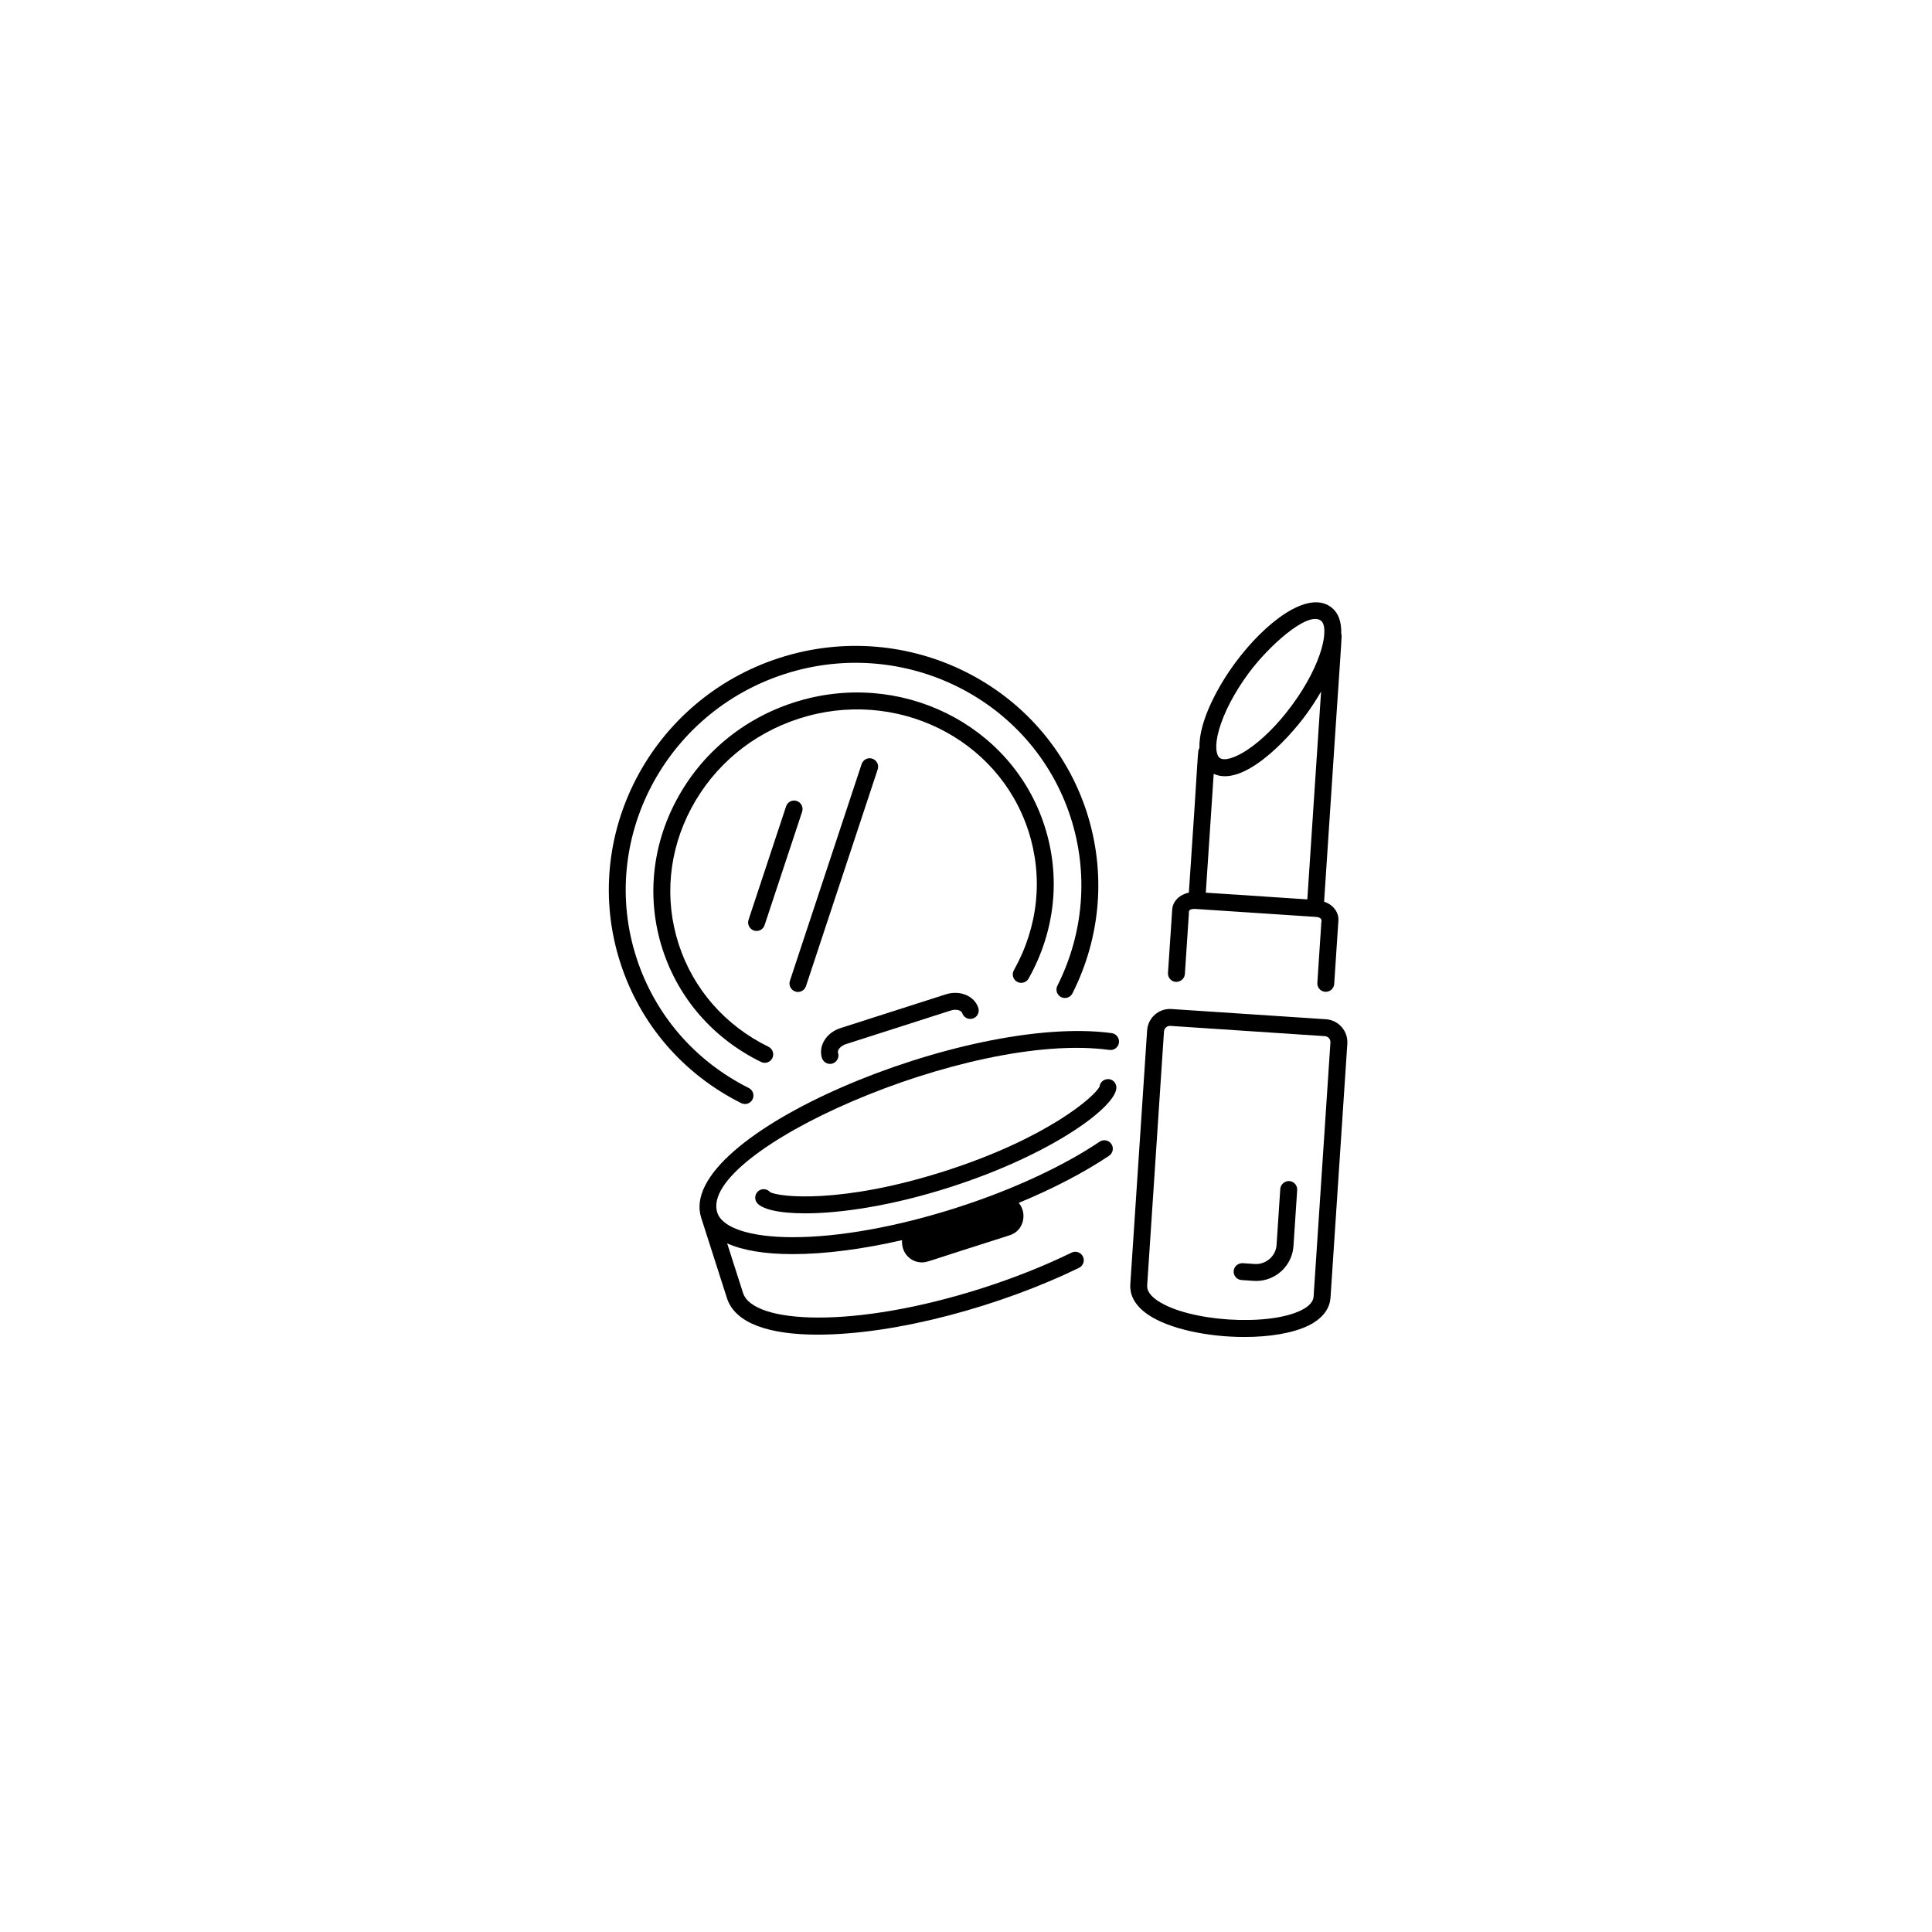
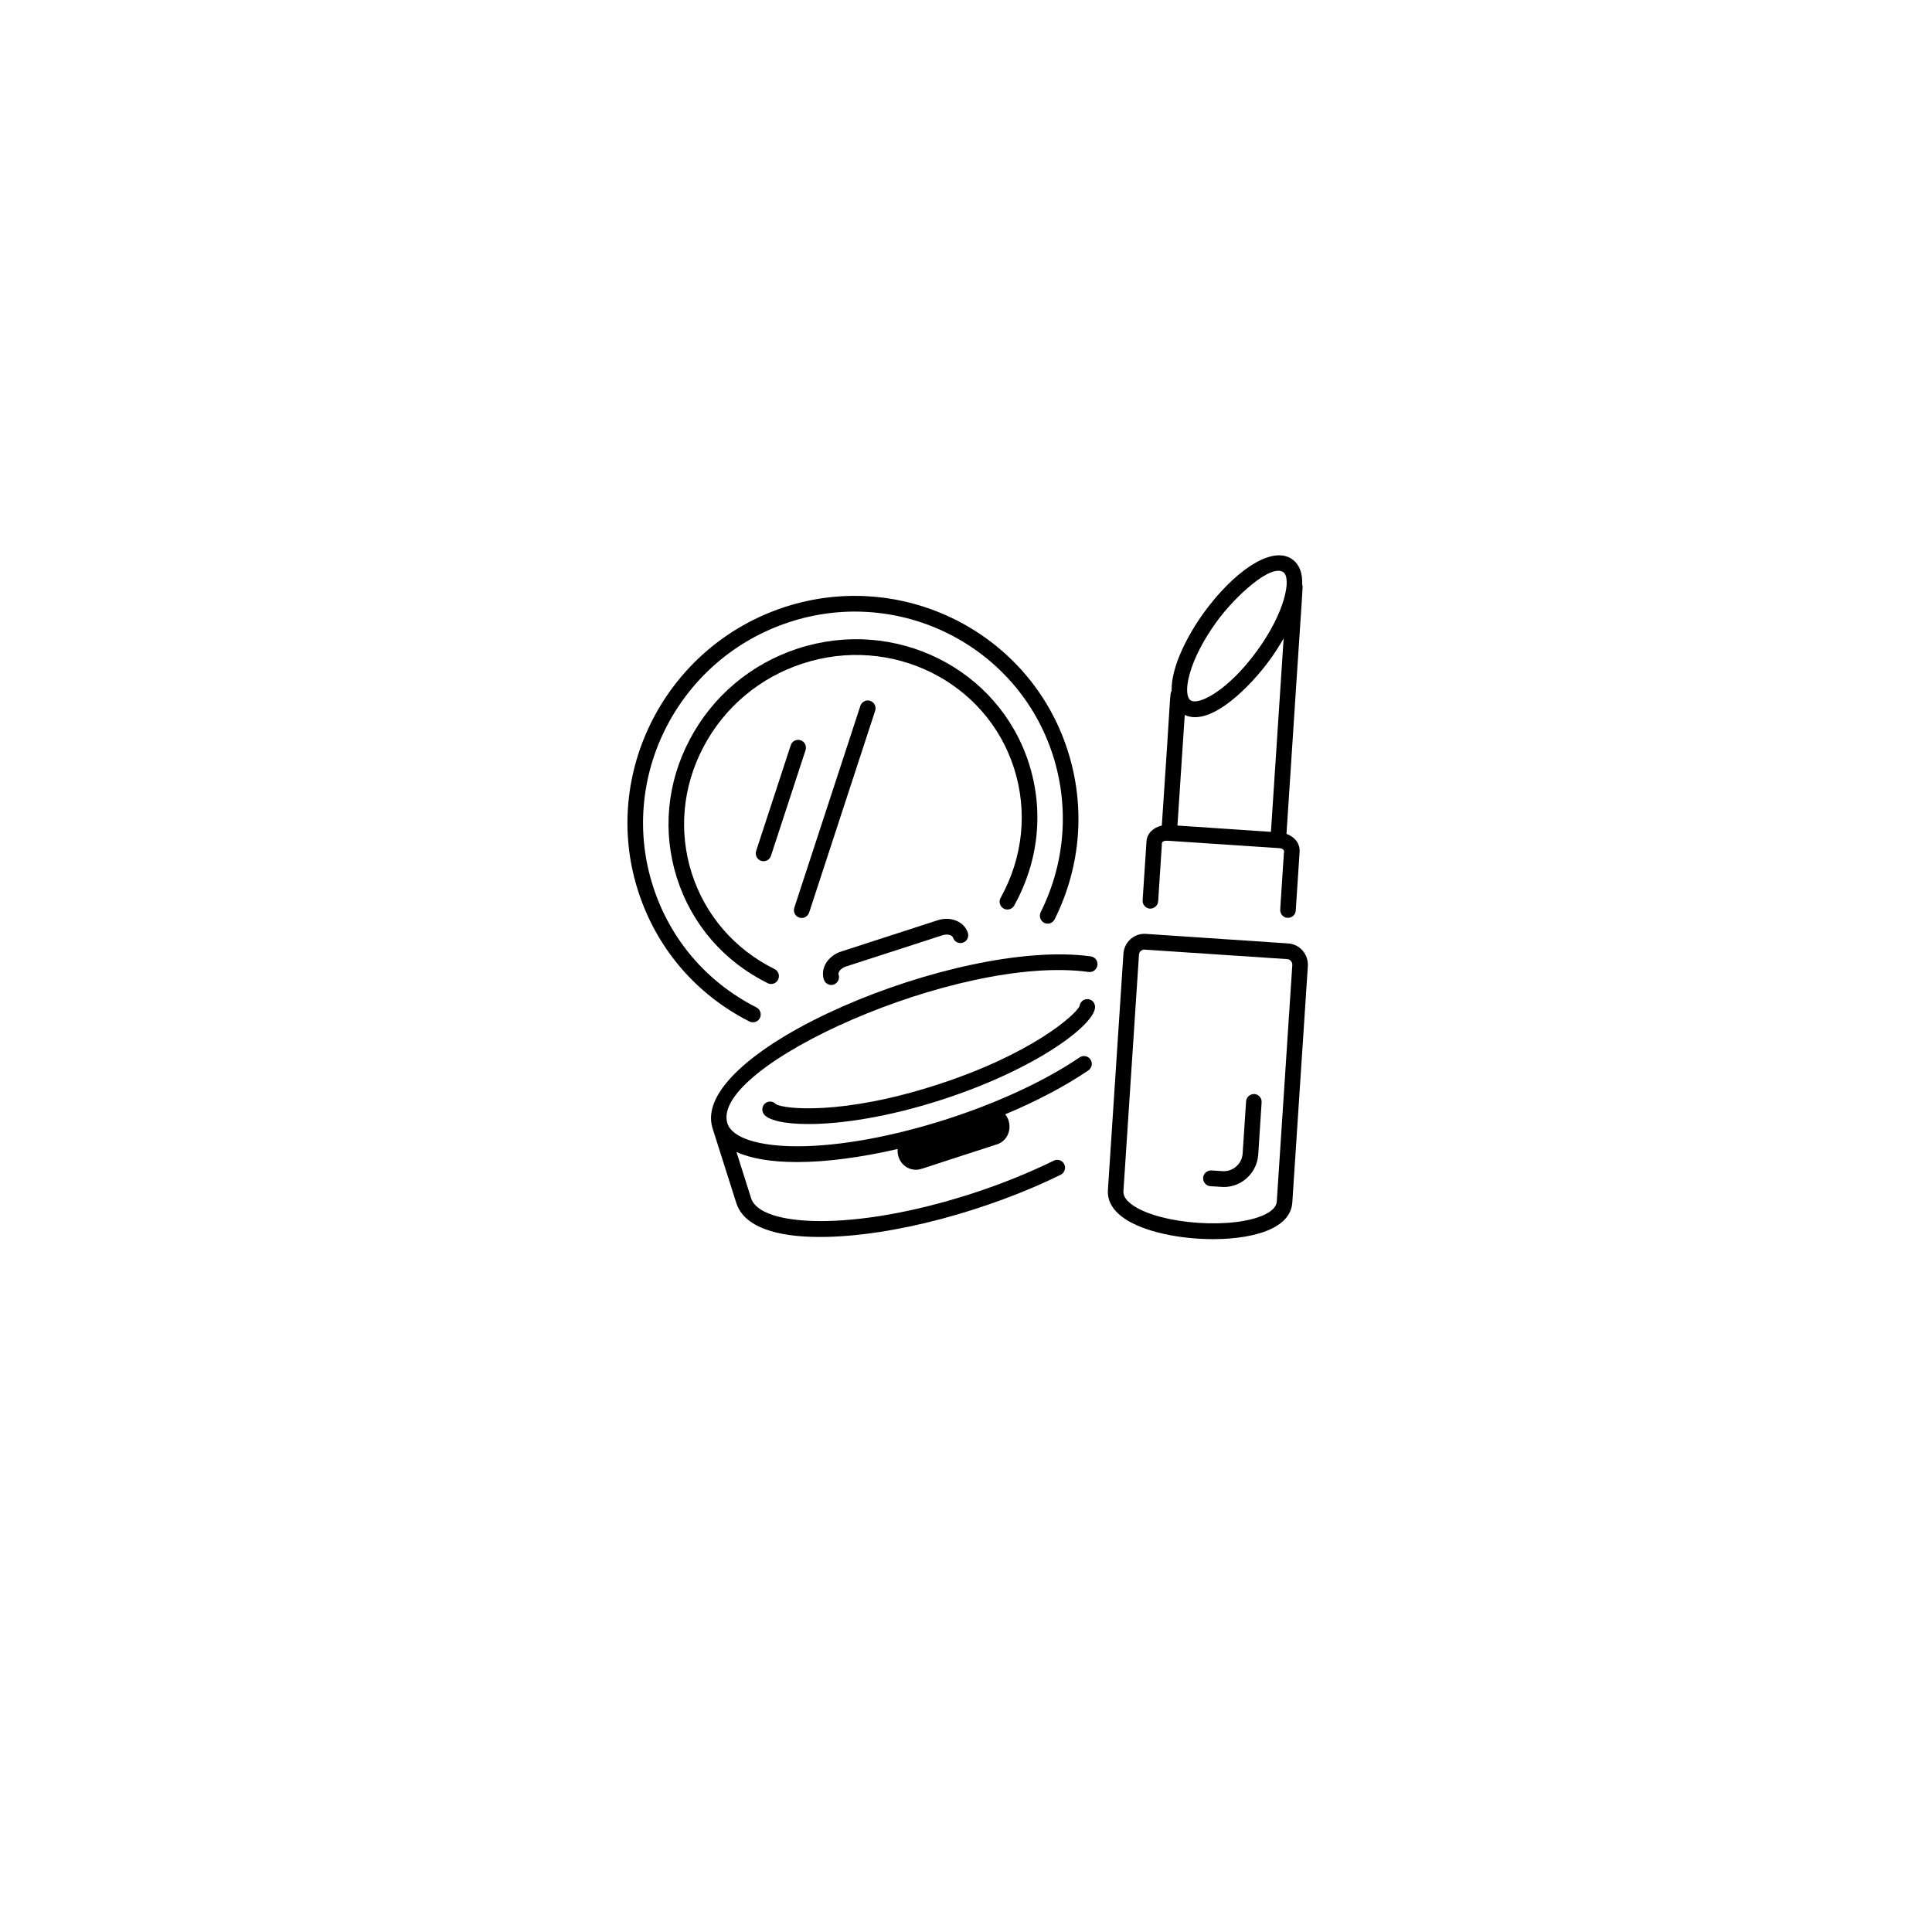
- <svg xmlns="http://www.w3.org/2000/svg" width="250" zoomAndPan="magnify" viewBox="0 0 187.5 187.5" height="250" preserveAspectRatio="xMidYMid meet" version="1.0">
+ <svg xmlns="http://www.w3.org/2000/svg" width="125" zoomAndPan="magnify" viewBox="0 0 94.08 101.04" height="125" preserveAspectRatio="xMidYMid meet" version="1.0">
  <defs>
-     <clipPath id="03720d6524">
-       <path d="M 109 97 L 130.902 97 L 130.902 129.777 L 109 129.777 Z M 109 97 " clip-rule="nonzero" />
+     <clipPath id="335bc48222">
+       <path d="M 54 48 L 64.988 48 L 64.988 64.816 L 54 64.816 Z M 54 48 " clip-rule="nonzero" />
    </clipPath>
-     <clipPath id="1717adf926">
-       <path d="M 113 58 L 130.902 58 L 130.902 97 L 113 97 Z M 113 58 " clip-rule="nonzero" />
+     <clipPath id="041358ef7e">
+       <path d="M 56 29 L 64.988 29 L 64.988 48 L 56 48 Z M 56 29 " clip-rule="nonzero" />
    </clipPath>
-     <clipPath id="c69f5653a1">
-       <path d="M 67 100 L 109 100 L 109 129.777 L 67 129.777 Z M 67 100 " clip-rule="nonzero" />
+     <clipPath id="f5f9a2a027">
+       <path d="M 33 49 L 54 49 L 54 64.816 L 33 64.816 Z M 33 49 " clip-rule="nonzero" />
    </clipPath>
  </defs>
-   <g clip-path="url(#03720d6524)">
-     <path fill="#000000" d="M 128.684 98.918 L 113.695 97.926 C 112.469 97.84 111.41 98.773 111.328 100 L 109.695 124.652 C 109.645 125.43 109.906 126.574 111.453 127.609 C 113.523 128.996 117.273 129.754 120.773 129.754 C 123.172 129.754 125.457 129.395 126.992 128.641 C 128.66 127.816 129.07 126.719 129.125 125.941 L 130.758 101.285 C 130.836 100.062 129.91 99 128.684 98.918 Z M 127.484 125.832 C 127.453 126.336 127.043 126.785 126.266 127.168 C 123.027 128.758 115.363 128.25 112.367 126.246 C 111.648 125.766 111.301 125.266 111.332 124.762 L 112.965 100.105 C 112.984 99.801 113.242 99.562 113.547 99.562 C 113.559 99.562 113.574 99.562 113.586 99.562 L 128.574 100.559 C 128.898 100.578 129.141 100.855 129.117 101.176 Z M 127.484 125.832 " fill-opacity="1" fill-rule="nonzero" />
+   <g clip-path="url(#335bc48222)">
+     <path fill="#000000" d="M 63.891 49.34 L 56.445 48.84 C 55.84 48.797 55.312 49.266 55.273 49.879 L 54.461 62.246 C 54.434 62.637 54.566 63.211 55.332 63.73 C 56.359 64.426 58.223 64.805 59.961 64.805 C 61.152 64.805 62.285 64.625 63.047 64.246 C 63.879 63.836 64.082 63.281 64.105 62.891 L 64.918 50.527 C 64.957 49.91 64.496 49.379 63.891 49.34 Z M 63.293 62.836 C 63.277 63.09 63.074 63.316 62.688 63.508 C 61.082 64.305 57.273 64.051 55.785 63.047 C 55.43 62.805 55.258 62.555 55.273 62.301 L 56.086 49.934 C 56.094 49.781 56.223 49.66 56.375 49.66 C 56.379 49.66 56.387 49.664 56.395 49.664 L 63.836 50.16 C 63.996 50.172 64.113 50.309 64.105 50.473 Z M 63.293 62.836 " fill-opacity="1" fill-rule="nonzero" />
  </g>
-   <g clip-path="url(#1717adf926)">
-     <path fill="#000000" d="M 129.156 58.906 C 126.906 57.246 122.77 60.395 119.848 64.367 C 118.27 66.512 116.332 69.957 116.402 72.609 C 116.195 72.957 116.375 72.18 115.379 86.629 C 114.488 86.816 113.816 87.449 113.762 88.277 L 113.352 94.422 C 113.324 94.875 113.664 95.266 114.117 95.293 C 114.559 95.305 114.961 94.984 114.992 94.531 L 115.371 88.793 C 115.441 88.637 115.152 88.191 115.992 88.211 L 127.688 88.984 C 128.527 89.043 128.168 89.555 128.219 89.773 L 127.848 95.383 C 127.816 95.836 128.16 96.223 128.613 96.254 C 129.082 96.281 129.457 95.93 129.484 95.492 L 129.891 89.344 C 129.938 88.633 129.5 87.855 128.504 87.504 C 130.293 60.137 130.266 61.801 130.164 61.5 C 130.203 60.379 129.91 59.461 129.156 58.906 Z M 118.297 70.852 C 118.77 69.176 119.789 67.219 121.172 65.34 C 123.059 62.773 126.883 59.277 128.184 60.227 C 129.043 60.859 128.379 64.375 125.387 68.441 C 122.391 72.508 119.23 74.18 118.375 73.555 C 118.055 73.32 117.844 72.469 118.297 70.852 Z M 126.875 87.285 L 117.023 86.633 L 117.789 75.102 C 120.574 76.398 124.848 71.941 126.707 69.414 C 127.254 68.672 127.762 67.895 128.211 67.113 Z M 126.875 87.285 " fill-opacity="1" fill-rule="nonzero" />
+   <g clip-path="url(#041358ef7e)">
+     <path fill="#000000" d="M 64.125 29.266 C 63.008 28.438 60.953 30.016 59.504 32.008 C 58.719 33.082 57.758 34.812 57.793 36.141 C 57.688 36.316 57.777 35.926 57.281 43.176 C 56.84 43.27 56.508 43.586 56.48 44 L 56.277 47.082 C 56.262 47.309 56.434 47.504 56.656 47.52 C 56.875 47.527 57.074 47.363 57.09 47.137 L 57.277 44.258 C 57.312 44.18 57.172 43.957 57.59 43.969 L 63.395 44.355 C 63.812 44.383 63.633 44.641 63.656 44.75 L 63.473 47.562 C 63.457 47.793 63.629 47.988 63.852 48 C 64.086 48.016 64.273 47.84 64.285 47.617 L 64.488 44.535 C 64.512 44.18 64.293 43.789 63.801 43.613 C 64.688 29.887 64.676 30.719 64.621 30.57 C 64.645 30.008 64.496 29.547 64.125 29.266 Z M 58.734 35.258 C 58.965 34.418 59.473 33.438 60.16 32.496 C 61.098 31.207 62.996 29.453 63.641 29.93 C 64.066 30.246 63.738 32.012 62.25 34.051 C 60.766 36.09 59.195 36.93 58.77 36.617 C 58.613 36.496 58.508 36.07 58.734 35.258 Z M 62.988 43.504 L 58.098 43.176 L 58.48 37.391 C 59.863 38.043 61.984 35.805 62.906 34.539 C 63.18 34.164 63.43 33.777 63.652 33.387 Z M 62.988 43.504 " fill-opacity="1" fill-rule="nonzero" />
  </g>
-   <path fill="#000000" d="M 125.125 114.621 C 124.691 114.602 124.281 114.934 124.25 115.387 L 123.891 120.82 C 123.82 121.91 122.867 122.727 121.781 122.672 L 120.602 122.59 C 120.156 122.574 119.758 122.902 119.727 123.355 C 119.695 123.809 120.039 124.199 120.492 124.227 C 121.668 124.305 121.723 124.316 121.91 124.316 C 123.805 124.316 125.402 122.844 125.531 120.93 L 125.891 115.496 C 125.918 115.043 125.578 114.652 125.125 114.621 Z M 125.125 114.621 " fill-opacity="1" fill-rule="nonzero" />
-   <path fill="#000000" d="M 82.082 101.336 L 92.285 98.066 C 92.812 97.898 93.301 98.059 93.383 98.316 C 93.52 98.746 93.98 98.984 94.414 98.848 C 94.844 98.711 95.082 98.246 94.945 97.816 C 94.57 96.652 93.156 96.059 91.781 96.504 L 81.578 99.773 C 80.156 100.227 79.406 101.543 79.77 102.68 C 79.883 103.027 80.203 103.25 80.551 103.25 C 81.105 103.25 81.504 102.707 81.332 102.176 C 81.227 101.848 81.688 101.461 82.082 101.336 Z M 82.082 101.336 " fill-opacity="1" fill-rule="nonzero" />
-   <g clip-path="url(#c69f5653a1)">
-     <path fill="#000000" d="M 107.891 100.266 C 93.879 98.352 65.477 110.145 68.051 118.184 L 70.551 125.984 C 71.352 128.484 74.766 129.527 79.34 129.527 C 87.094 129.527 97.238 126.688 104.719 123.043 C 105.125 122.844 105.297 122.352 105.098 121.945 C 104.898 121.539 104.406 121.367 104 121.566 C 101.336 122.863 98.426 124.02 95.344 125.008 C 82.848 129.012 73.07 128.473 72.113 125.484 L 70.57 120.668 C 72.078 121.344 74.184 121.707 76.879 121.711 C 76.902 121.711 76.926 121.711 76.949 121.711 C 80.062 121.711 83.707 121.234 87.547 120.355 C 87.449 121.559 88.348 122.516 89.469 122.516 C 90.012 122.516 89.715 122.5 98.012 119.875 C 99.352 119.445 99.723 117.77 98.871 116.738 C 102.195 115.359 105.207 113.797 107.637 112.164 C 108.012 111.91 108.113 111.398 107.859 111.023 C 107.605 110.648 107.098 110.547 106.719 110.801 C 103.121 113.219 98.191 115.492 92.844 117.207 C 87.078 119.055 81.438 120.07 76.949 120.07 C 76.926 120.07 76.902 120.07 76.883 120.07 C 72.809 120.062 70.09 119.168 69.613 117.684 C 67.711 111.75 93.898 100.02 107.668 101.895 C 108.121 101.957 108.531 101.641 108.594 101.191 C 108.652 100.742 108.34 100.328 107.891 100.266 Z M 107.891 100.266 " fill-opacity="1" fill-rule="nonzero" />
+   <path fill="#000000" d="M 62.121 57.215 C 61.906 57.207 61.703 57.371 61.688 57.598 L 61.508 60.324 C 61.473 60.871 61 61.281 60.461 61.25 L 59.875 61.211 C 59.656 61.203 59.457 61.367 59.441 61.594 C 59.426 61.82 59.598 62.02 59.82 62.035 C 60.406 62.07 60.434 62.078 60.527 62.078 C 61.465 62.078 62.258 61.34 62.324 60.379 L 62.5 57.652 C 62.516 57.426 62.348 57.23 62.121 57.215 Z M 62.121 57.215 " fill-opacity="1" fill-rule="nonzero" />
+   <path fill="#000000" d="M 40.75 50.551 L 45.816 48.91 C 46.078 48.828 46.32 48.906 46.363 49.035 C 46.43 49.254 46.66 49.371 46.875 49.301 C 47.09 49.234 47.207 49 47.137 48.785 C 46.953 48.203 46.25 47.906 45.566 48.125 L 40.504 49.766 C 39.797 49.996 39.422 50.656 39.605 51.223 C 39.66 51.398 39.82 51.512 39.992 51.512 C 40.266 51.512 40.465 51.238 40.379 50.973 C 40.328 50.809 40.555 50.613 40.75 50.551 Z M 40.75 50.551 " fill-opacity="1" fill-rule="nonzero" />
+   <g clip-path="url(#f5f9a2a027)">
+     <path fill="#000000" d="M 53.566 50.016 C 46.609 49.055 32.508 54.969 33.785 59.004 L 35.027 62.914 C 35.426 64.168 37.121 64.691 39.391 64.691 C 43.242 64.691 48.277 63.266 51.992 61.438 C 52.191 61.34 52.277 61.094 52.18 60.887 C 52.078 60.684 51.836 60.598 51.633 60.699 C 50.312 61.348 48.867 61.93 47.336 62.426 C 41.133 64.434 36.277 64.164 35.801 62.664 L 35.035 60.246 C 35.785 60.586 36.832 60.77 38.168 60.773 C 38.18 60.773 38.191 60.773 38.203 60.773 C 39.75 60.773 41.559 60.531 43.465 60.09 C 43.418 60.695 43.863 61.176 44.422 61.176 C 44.688 61.176 44.543 61.168 48.66 59.848 C 49.328 59.633 49.512 58.793 49.09 58.277 C 50.738 57.586 52.234 56.801 53.438 55.98 C 53.625 55.855 53.676 55.598 53.551 55.41 C 53.426 55.223 53.172 55.172 52.984 55.297 C 51.199 56.512 48.75 57.652 46.094 58.512 C 43.23 59.438 40.434 59.949 38.203 59.949 C 38.191 59.949 38.18 59.949 38.172 59.949 C 36.148 59.941 34.797 59.496 34.562 58.75 C 33.617 55.773 46.621 49.891 53.453 50.832 C 53.68 50.863 53.883 50.703 53.914 50.477 C 53.945 50.254 53.789 50.047 53.566 50.016 Z M 53.566 50.016 " fill-opacity="1" fill-rule="nonzero" />
  </g>
-   <path fill="#000000" d="M 107.488 104.73 C 107.078 104.75 106.75 105.066 106.707 105.461 C 106.289 106.359 101.715 110.445 91.703 113.652 C 81.66 116.867 75.586 116.184 74.734 115.691 C 74.469 115.391 74.016 115.316 73.672 115.539 C 73.289 115.785 73.18 116.293 73.422 116.676 C 73.852 117.34 75.547 117.754 78.141 117.754 C 81.559 117.754 86.531 117.035 92.203 115.215 C 102.176 112.02 108.426 107.336 108.344 105.516 C 108.324 105.062 107.938 104.691 107.488 104.73 Z M 107.488 104.73 " fill-opacity="1" fill-rule="nonzero" />
-   <path fill="#000000" d="M 73.035 106.691 C 73.238 106.285 73.074 105.793 72.668 105.59 C 67.43 102.965 63.555 98.473 61.766 92.945 C 58.074 81.523 64.52 69.176 76.137 65.418 C 87.75 61.66 100.207 67.895 103.902 79.316 C 105.652 84.734 105.195 90.539 102.617 95.668 C 102.414 96.07 102.574 96.562 102.98 96.77 C 103.387 96.973 103.879 96.809 104.082 96.402 C 106.859 90.891 107.348 84.645 105.465 78.812 C 101.492 66.531 88.109 59.824 75.629 63.855 C 63.152 67.895 56.234 81.168 60.207 93.449 C 62.129 99.402 66.297 104.234 71.934 107.059 C 72.34 107.262 72.832 107.098 73.035 106.691 Z M 73.035 106.691 " fill-opacity="1" fill-rule="nonzero" />
-   <path fill="#000000" d="M 98.707 95.281 C 99.102 95.5 99.602 95.363 99.824 94.969 C 102.418 90.348 102.965 85.078 101.367 80.137 C 98.164 70.238 87.25 64.875 77.027 68.18 C 72.09 69.777 68.047 73.145 65.641 77.668 C 63.227 82.199 62.754 87.332 64.301 92.125 C 65.852 96.918 69.246 100.805 73.859 103.062 C 74.27 103.266 74.758 103.094 74.957 102.688 C 75.156 102.281 74.988 101.789 74.582 101.59 C 70.371 99.527 67.277 95.988 65.863 91.621 C 64.453 87.254 64.887 82.574 67.09 78.438 C 69.293 74.297 73.004 71.207 77.535 69.742 C 86.891 66.715 96.883 71.605 99.805 80.641 C 101.262 85.145 100.762 89.945 98.395 94.164 C 98.172 94.559 98.312 95.059 98.707 95.281 Z M 98.707 95.281 " fill-opacity="1" fill-rule="nonzero" />
-   <path fill="#000000" d="M 77.184 96.227 C 77.602 96.367 78.074 96.145 78.219 95.707 L 85.18 74.668 C 85.324 74.238 85.09 73.773 84.66 73.629 C 84.23 73.484 83.766 73.719 83.621 74.152 L 76.66 95.191 C 76.52 95.621 76.754 96.086 77.184 96.227 Z M 77.184 96.227 " fill-opacity="1" fill-rule="nonzero" />
-   <path fill="#000000" d="M 77.324 77.734 C 76.895 77.59 76.43 77.828 76.289 78.258 L 72.645 89.27 C 72.504 89.699 72.738 90.164 73.168 90.309 C 73.586 90.449 74.059 90.223 74.203 89.785 L 77.848 78.773 C 77.988 78.344 77.758 77.879 77.324 77.734 Z M 77.324 77.734 " fill-opacity="1" fill-rule="nonzero" />
+   <path fill="#000000" d="M 53.363 52.254 C 53.16 52.262 53 52.422 52.977 52.621 C 52.77 53.07 50.5 55.121 45.527 56.73 C 40.543 58.344 37.527 58 37.102 57.75 C 36.973 57.602 36.75 57.562 36.574 57.676 C 36.387 57.797 36.332 58.055 36.453 58.246 C 36.664 58.578 37.508 58.785 38.797 58.785 C 40.492 58.785 42.961 58.426 45.777 57.512 C 50.73 55.91 53.832 53.559 53.789 52.645 C 53.781 52.418 53.59 52.234 53.363 52.254 Z M 53.363 52.254 " fill-opacity="1" fill-rule="nonzero" />
+   <path fill="#000000" d="M 36.262 53.238 C 36.359 53.035 36.281 52.785 36.078 52.684 C 33.477 51.367 31.555 49.117 30.668 46.34 C 28.832 40.613 32.031 34.422 37.801 32.535 C 43.566 30.648 49.75 33.777 51.586 39.504 C 52.453 42.223 52.227 45.137 50.945 47.707 C 50.848 47.91 50.926 48.156 51.129 48.262 C 51.328 48.363 51.574 48.281 51.676 48.078 C 53.055 45.312 53.297 42.176 52.359 39.254 C 50.387 33.094 43.742 29.73 37.551 31.75 C 31.355 33.777 27.918 40.434 29.891 46.594 C 30.848 49.582 32.914 52.004 35.715 53.422 C 35.914 53.523 36.16 53.441 36.262 53.238 Z M 36.262 53.238 " fill-opacity="1" fill-rule="nonzero" />
+   <path fill="#000000" d="M 49.008 47.516 C 49.203 47.625 49.449 47.555 49.562 47.355 C 50.848 45.039 51.121 42.398 50.328 39.918 C 48.738 34.953 43.316 32.262 38.242 33.918 C 35.793 34.719 33.785 36.41 32.59 38.68 C 31.391 40.949 31.156 43.527 31.926 45.93 C 32.695 48.336 34.379 50.285 36.668 51.418 C 36.871 51.52 37.117 51.434 37.215 51.23 C 37.312 51.023 37.23 50.777 37.027 50.68 C 34.938 49.645 33.402 47.867 32.699 45.676 C 32 43.488 32.215 41.141 33.309 39.066 C 34.402 36.988 36.246 35.438 38.492 34.703 C 43.141 33.184 48.102 35.637 49.551 40.172 C 50.273 42.43 50.023 44.84 48.852 46.953 C 48.738 47.152 48.809 47.402 49.008 47.516 Z M 49.008 47.516 " fill-opacity="1" fill-rule="nonzero" />
+   <path fill="#000000" d="M 38.32 47.988 C 38.527 48.059 38.762 47.945 38.836 47.727 L 42.289 37.172 C 42.359 36.957 42.246 36.727 42.031 36.652 C 41.816 36.582 41.586 36.699 41.516 36.914 L 38.062 47.469 C 37.988 47.684 38.105 47.918 38.32 47.988 Z M 38.32 47.988 " fill-opacity="1" fill-rule="nonzero" />
+   <path fill="#000000" d="M 38.391 38.715 C 38.176 38.641 37.945 38.758 37.875 38.973 L 36.066 44.5 C 35.996 44.715 36.113 44.949 36.324 45.02 C 36.535 45.09 36.77 44.977 36.84 44.758 L 38.648 39.234 C 38.719 39.016 38.605 38.785 38.391 38.715 Z M 38.391 38.715 " fill-opacity="1" fill-rule="nonzero" />
</svg>
